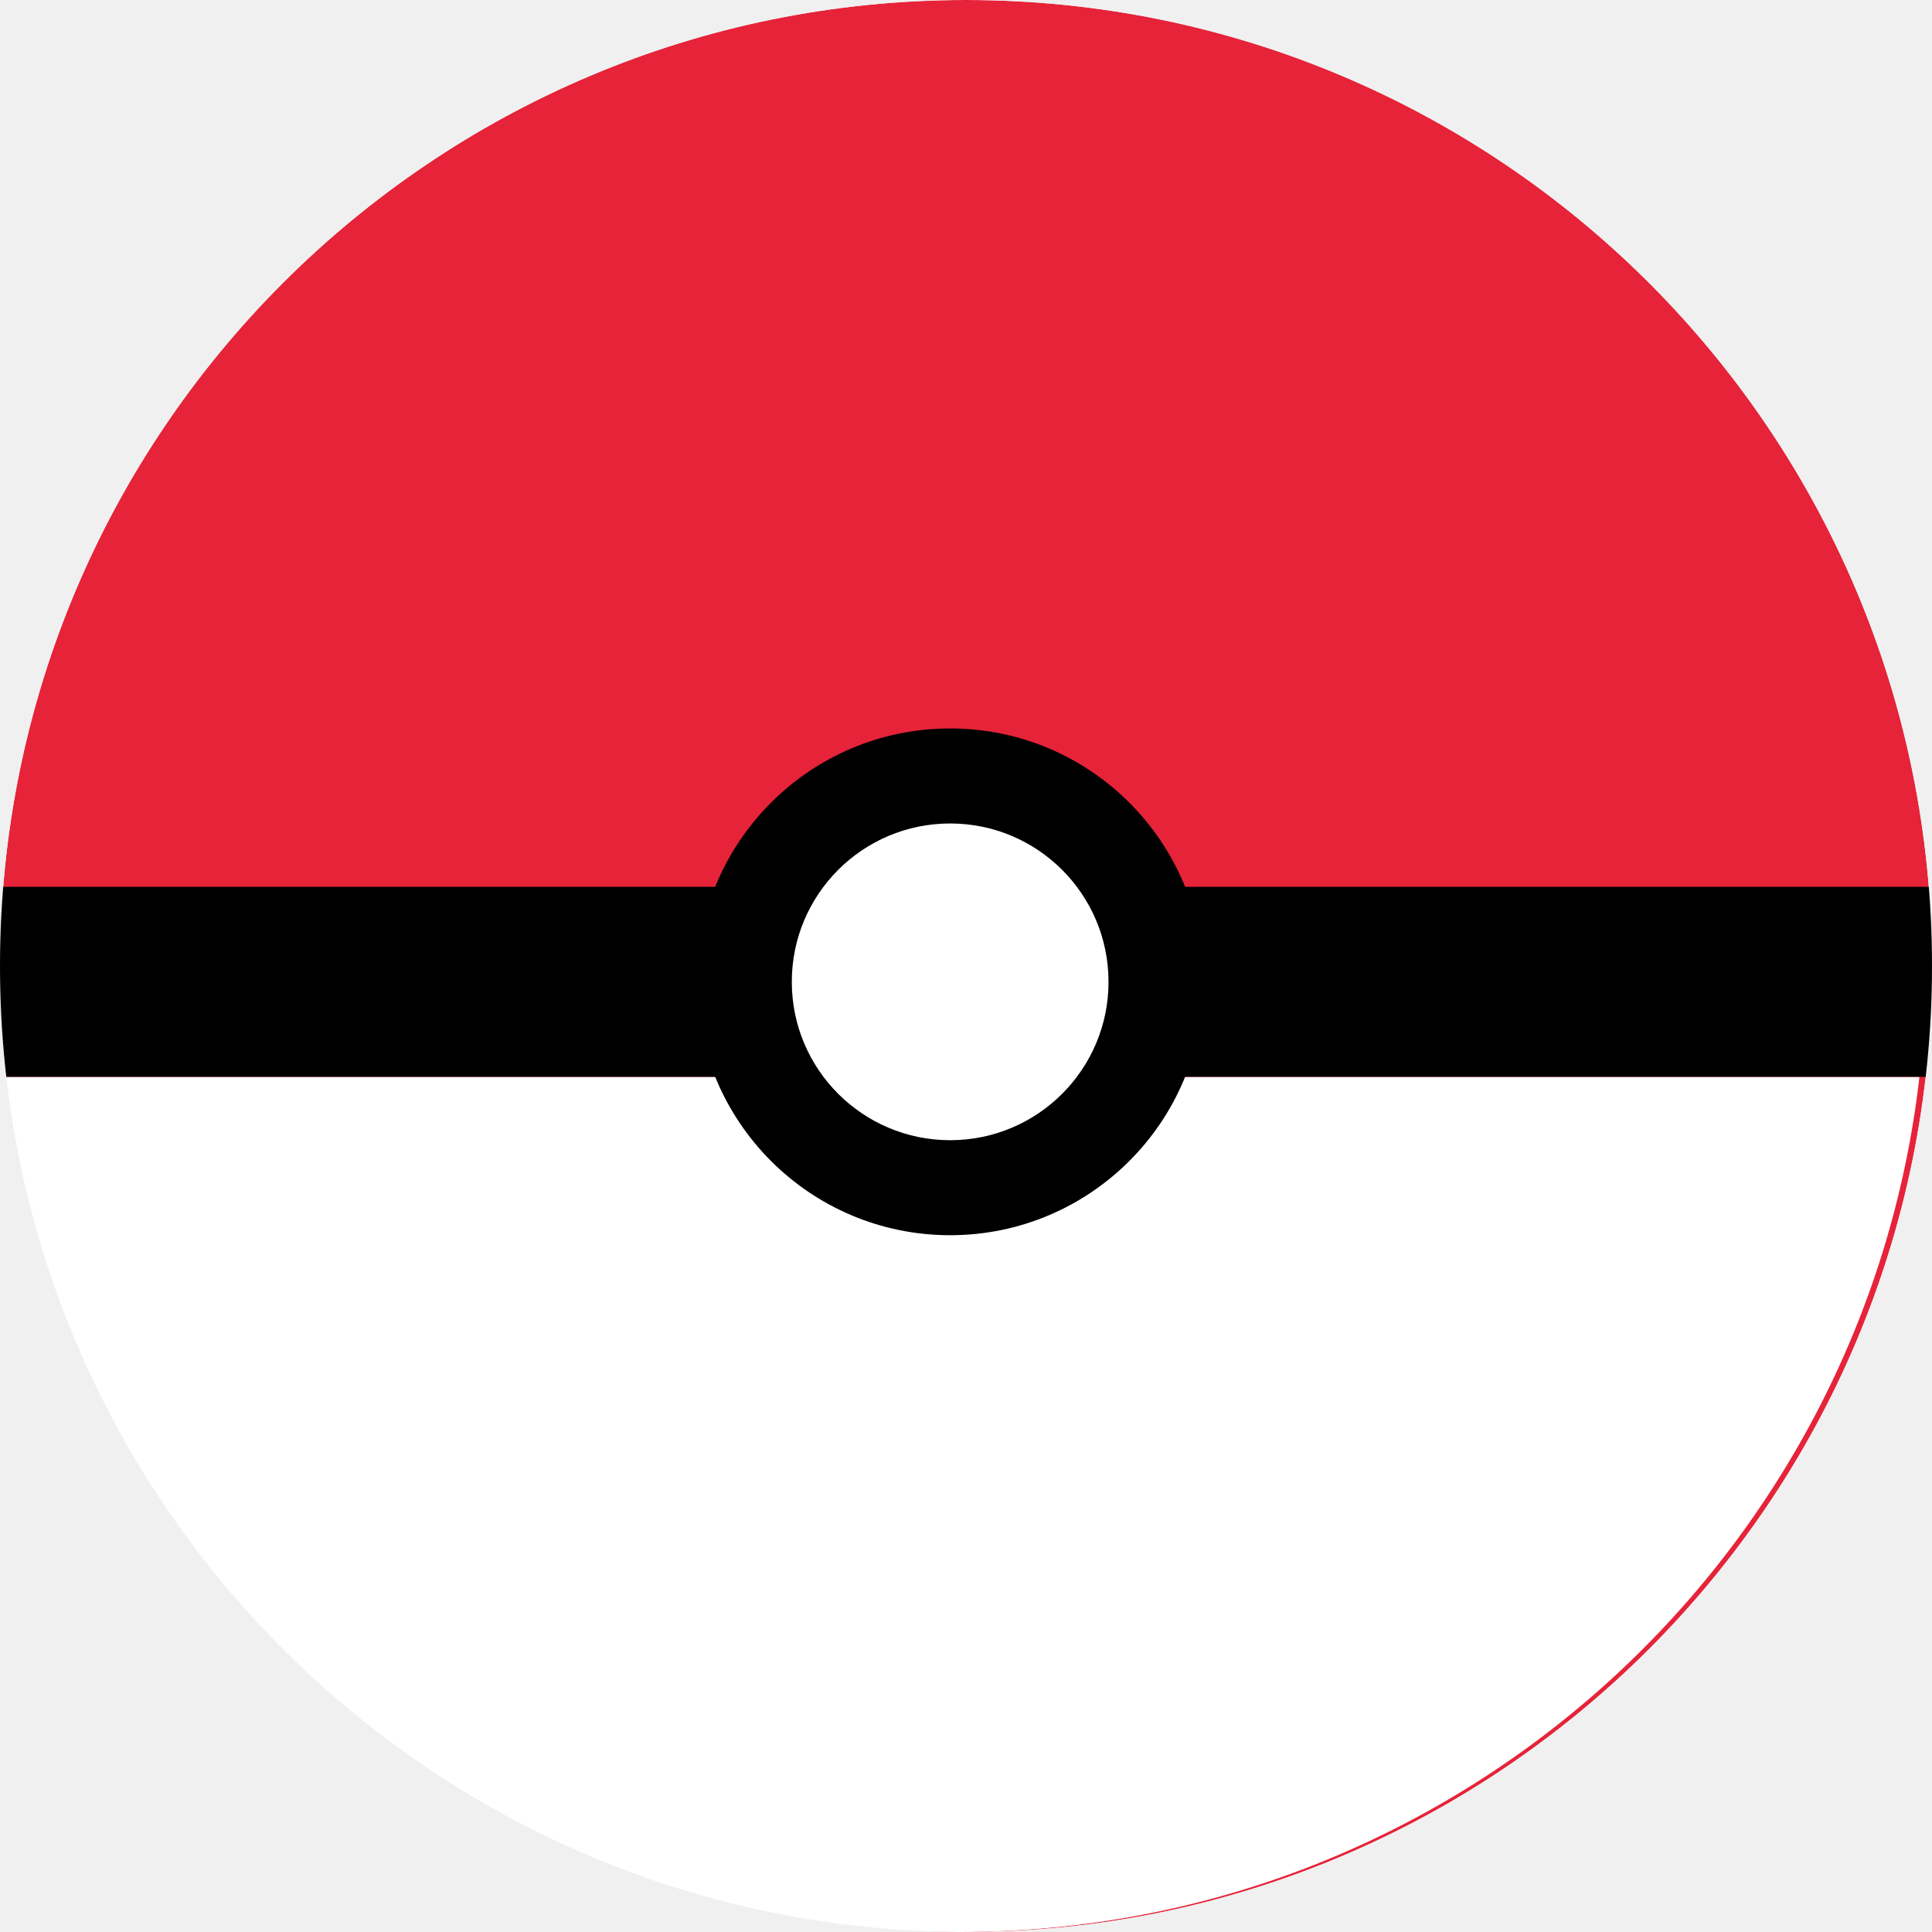
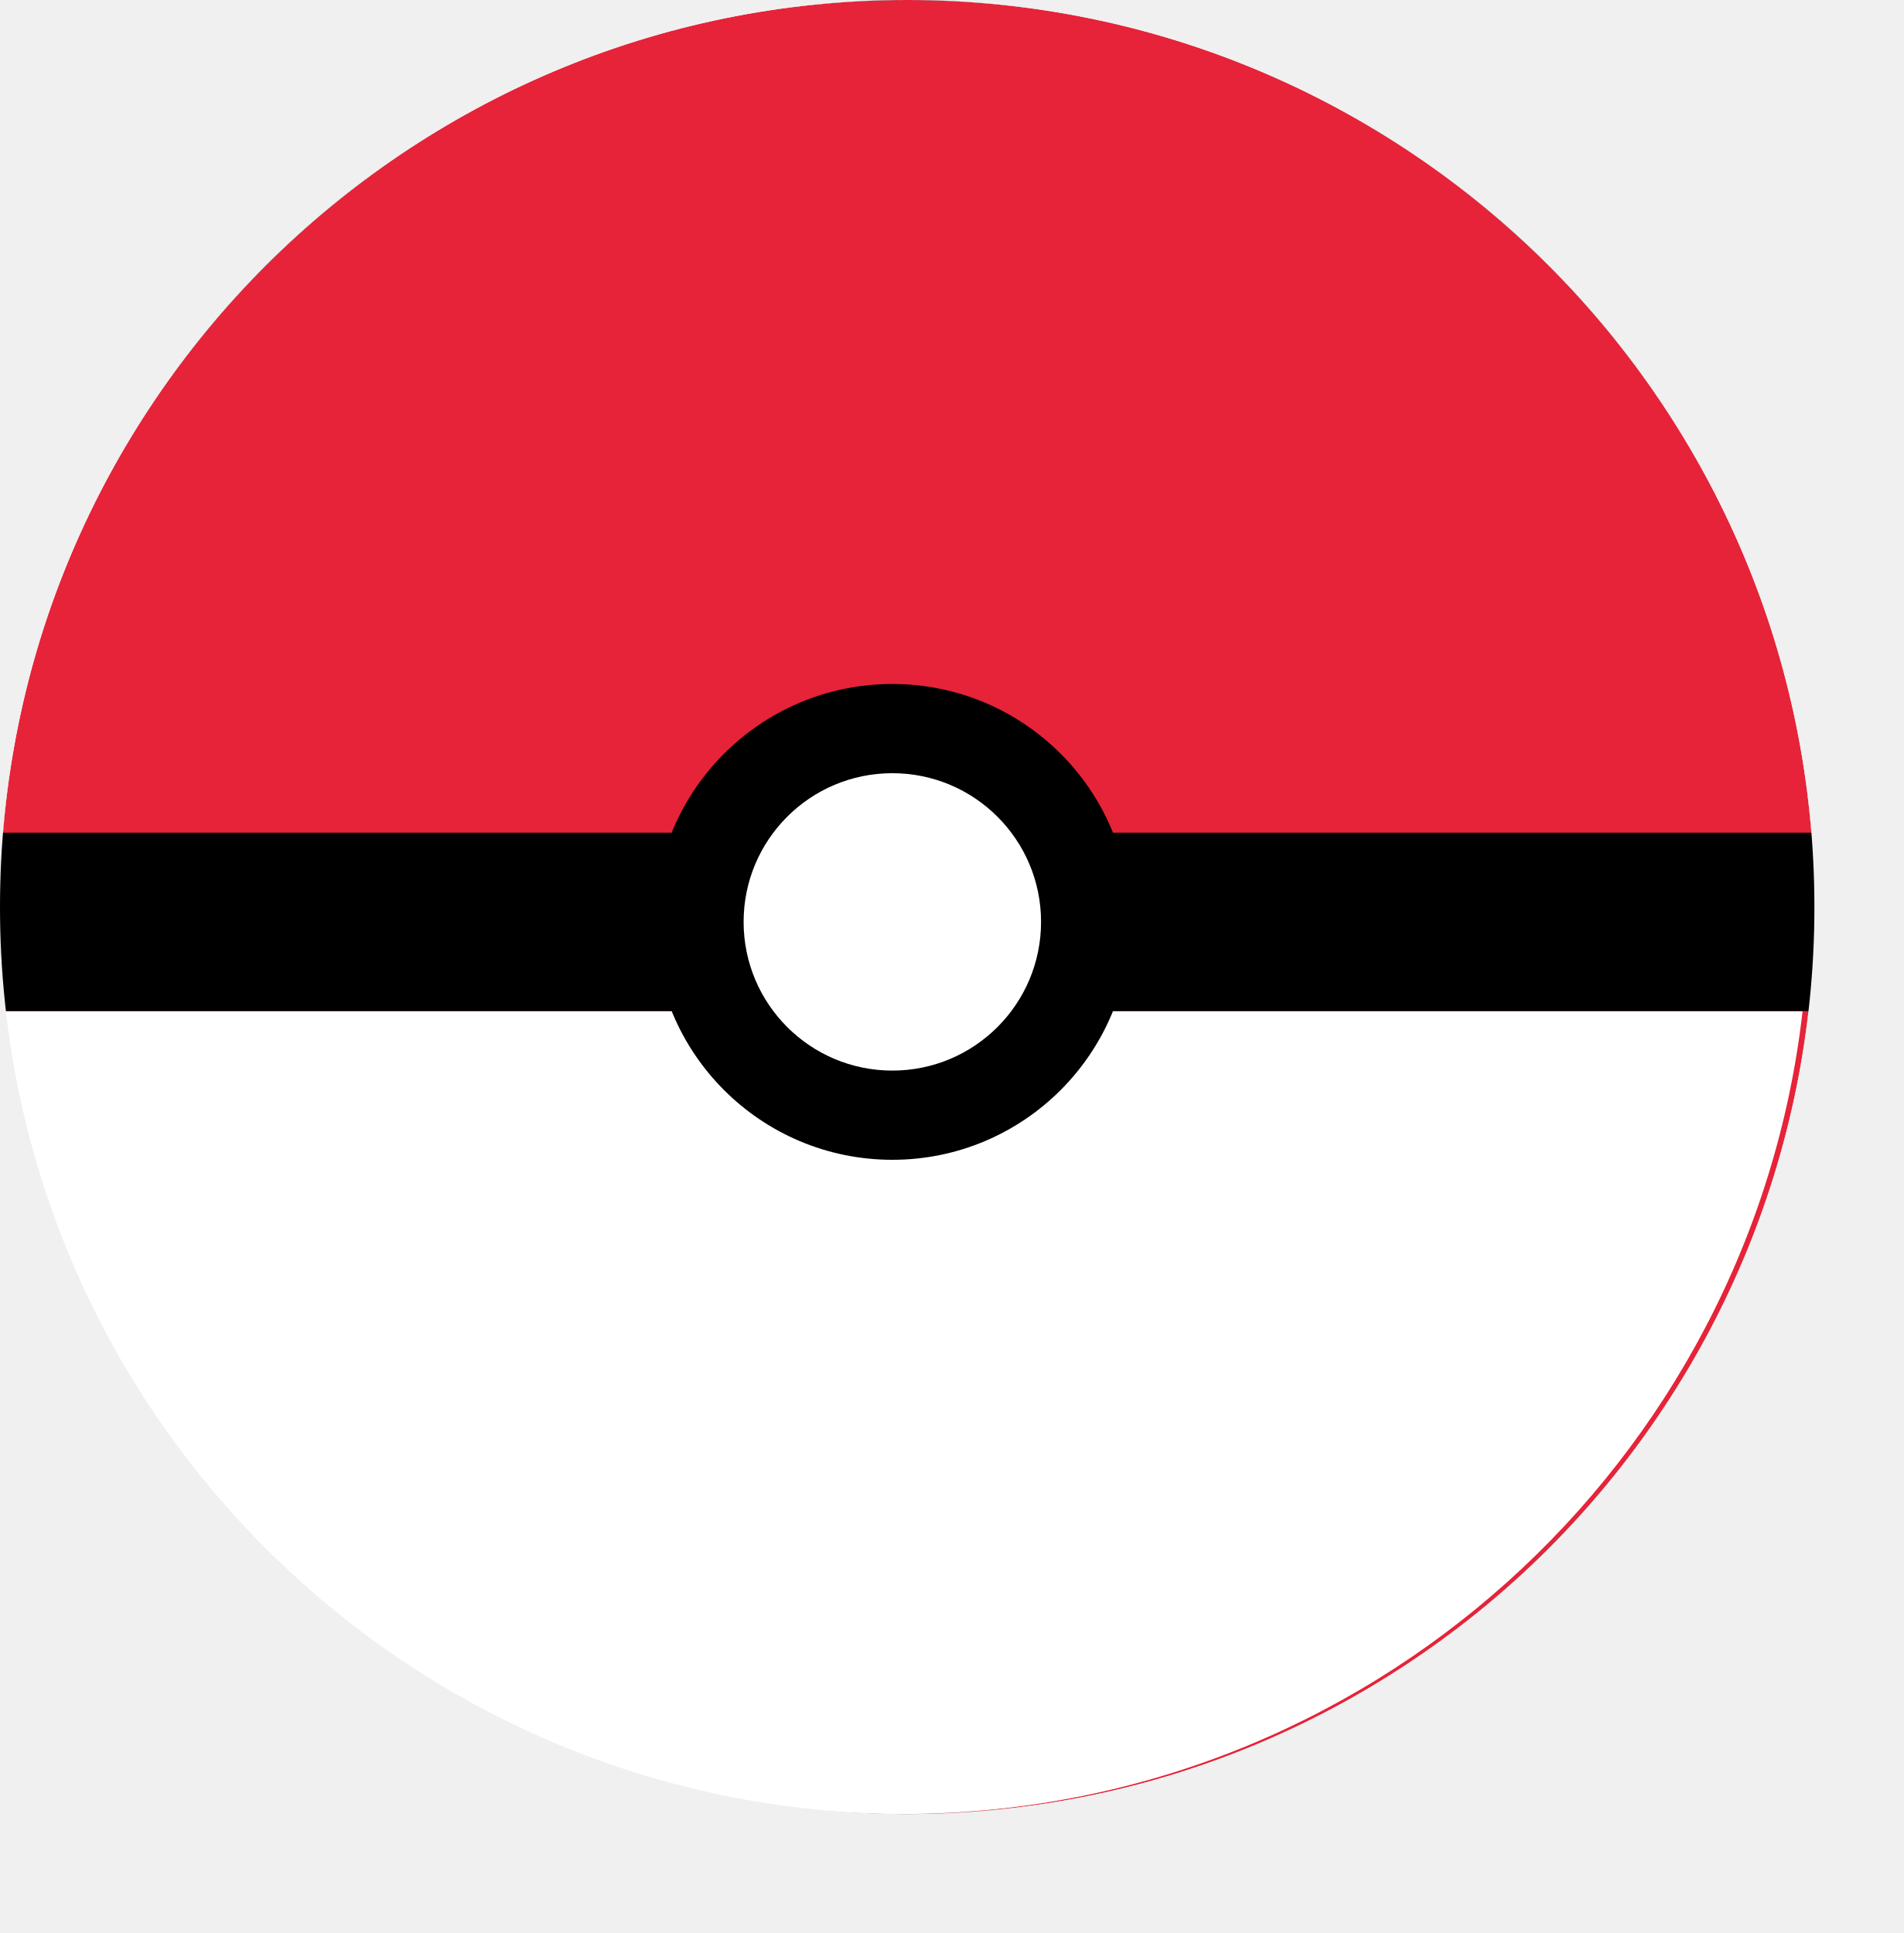
- <svg xmlns="http://www.w3.org/2000/svg" width="61" height="61" viewBox="0 0 61 61" fill="none">
+ <svg xmlns="http://www.w3.org/2000/svg" width="64" height="65" viewBox="0 0 64 65" fill="none">
  <mask id="mask0_129_70" style="mask-type:alpha" maskUnits="userSpaceOnUse" x="0" y="0" width="61" height="61">
    <circle cx="30.5" cy="30.5" r="30.5" fill="#BF3241" />
  </mask>
  <g mask="url(#mask0_129_70)">
-     <circle cx="30.5" cy="30.5" r="30.5" fill="#E62339" />
-     <path fill-rule="evenodd" clip-rule="evenodd" d="M-6.54659e-05 34L60.603 34C58.867 49.196 45.962 61 30.301 61C14.64 61 1.736 49.196 -6.54659e-05 34Z" fill="white" />
+     <g filter="url(#filter0_d_129_70)">
+       <g filter="url(#filter1_d_129_70)">
+         <circle cx="30.5" cy="30.5" r="30.5" fill="#E62339" />
+         <circle cx="30.5" cy="30.5" r="139.5" stroke="black" stroke-width="218" />
+       </g>
+     </g>
+     <path fill-rule="evenodd" clip-rule="evenodd" d="M-9.3007e-05 34L60.603 34C58.867 49.196 45.962 61 30.301 61C14.64 61 1.736 49.196 -9.3007e-05 34Z" fill="white" />
    <circle cx="30" cy="31" r="8" fill="black" />
    <path d="M-1 31L61 31" stroke="black" stroke-width="6" />
    <circle cx="30" cy="31" r="5" fill="white" />
  </g>
+   <defs>
+     <filter id="filter0_d_129_70" x="-218" y="-218" width="500" height="501" filterUnits="userSpaceOnUse" color-interpolation-filters="sRGB">
+       <feFlood flood-opacity="0" result="BackgroundImageFix" />
+       <feColorMatrix in="SourceAlpha" type="matrix" values="0 0 0 0 0 0 0 0 0 0 0 0 0 0 0 0 0 0 127 0" result="hardAlpha" />
+       <feOffset dx="3" dy="4" />
+       <feComposite in2="hardAlpha" operator="out" />
+       <feColorMatrix type="matrix" values="0 0 0 0 0 0 0 0 0 0 0 0 0 0 0 0 0 0 0.25 0" />
+       <feBlend mode="normal" in2="BackgroundImageFix" result="effect1_dropShadow_129_70" />
+       <feBlend mode="normal" in="SourceGraphic" in2="effect1_dropShadow_129_70" result="shape" />
+     </filter>
+     <filter id="filter1_d_129_70" x="-218" y="-218" width="500" height="501" filterUnits="userSpaceOnUse" color-interpolation-filters="sRGB">
+       <feFlood flood-opacity="0" result="BackgroundImageFix" />
+       <feColorMatrix in="SourceAlpha" type="matrix" values="0 0 0 0 0 0 0 0 0 0 0 0 0 0 0 0 0 0 127 0" result="hardAlpha" />
+       <feOffset dx="3" dy="4" />
+       <feComposite in2="hardAlpha" operator="out" />
+       <feColorMatrix type="matrix" values="0 0 0 0 0 0 0 0 0 0 0 0 0 0 0 0 0 0 0.25 0" />
+       <feBlend mode="normal" in2="BackgroundImageFix" result="effect1_dropShadow_129_70" />
+       <feBlend mode="normal" in="SourceGraphic" in2="effect1_dropShadow_129_70" result="shape" />
+     </filter>
+   </defs>
</svg>
